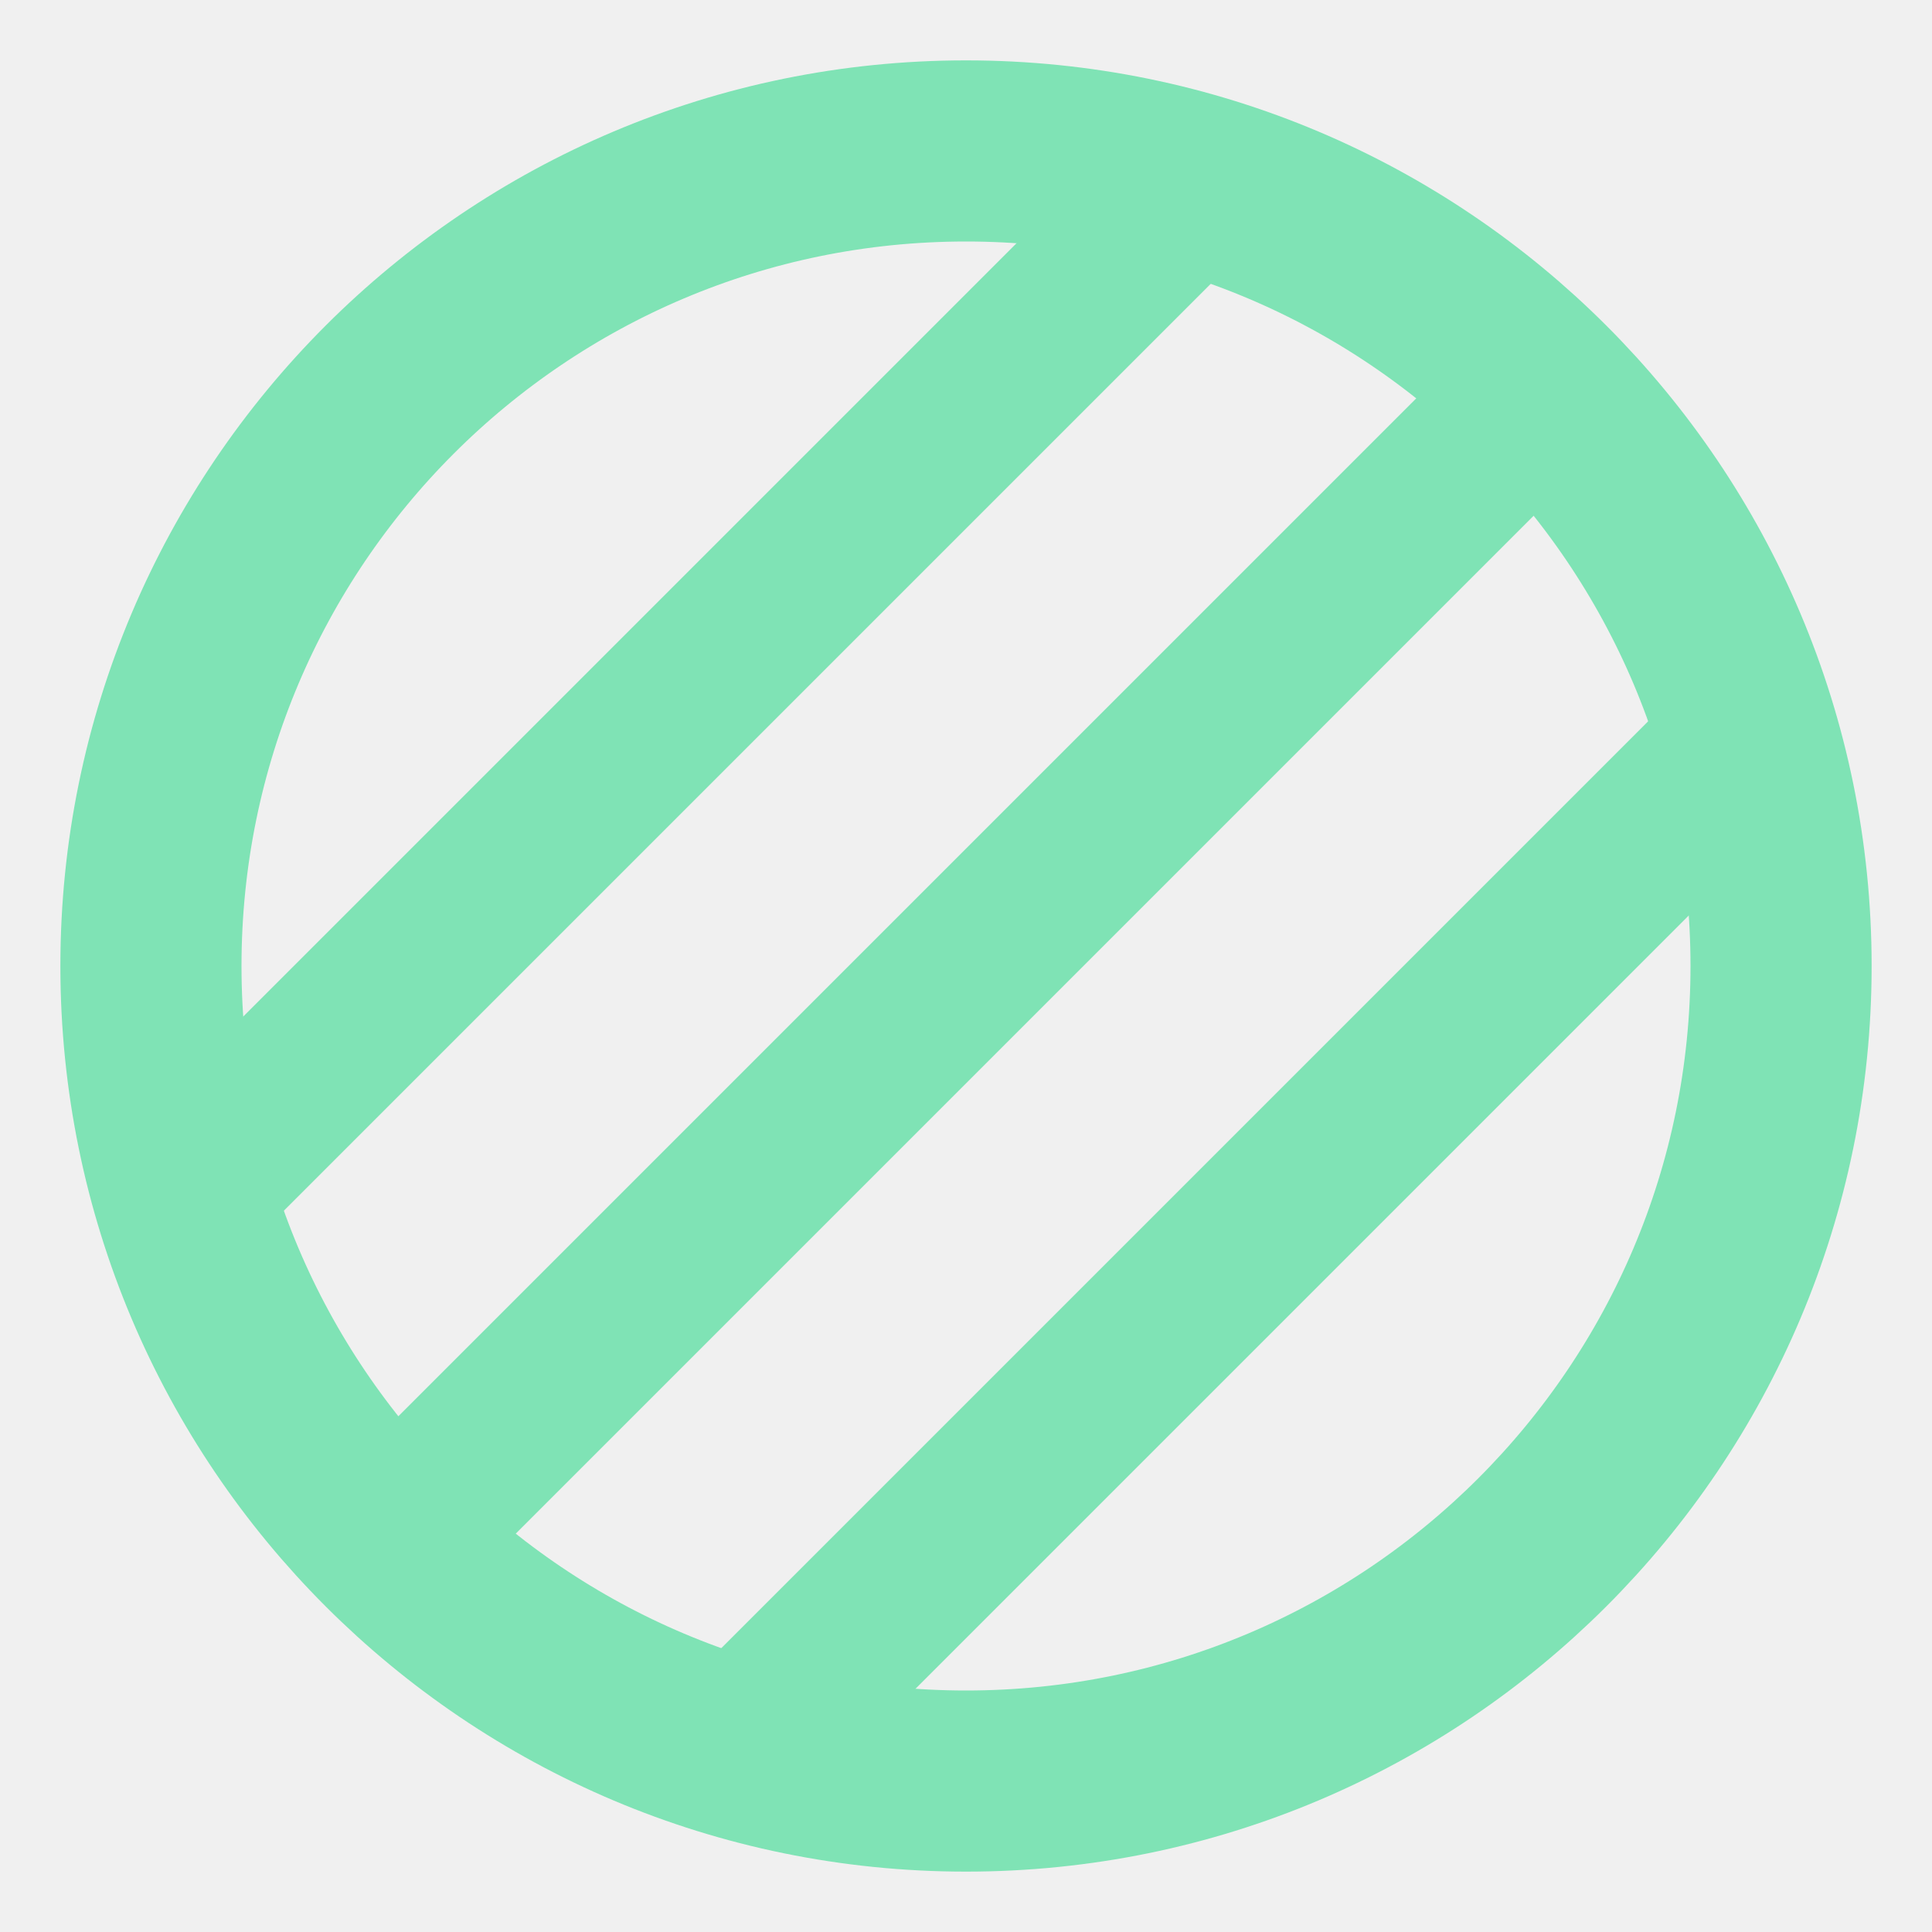
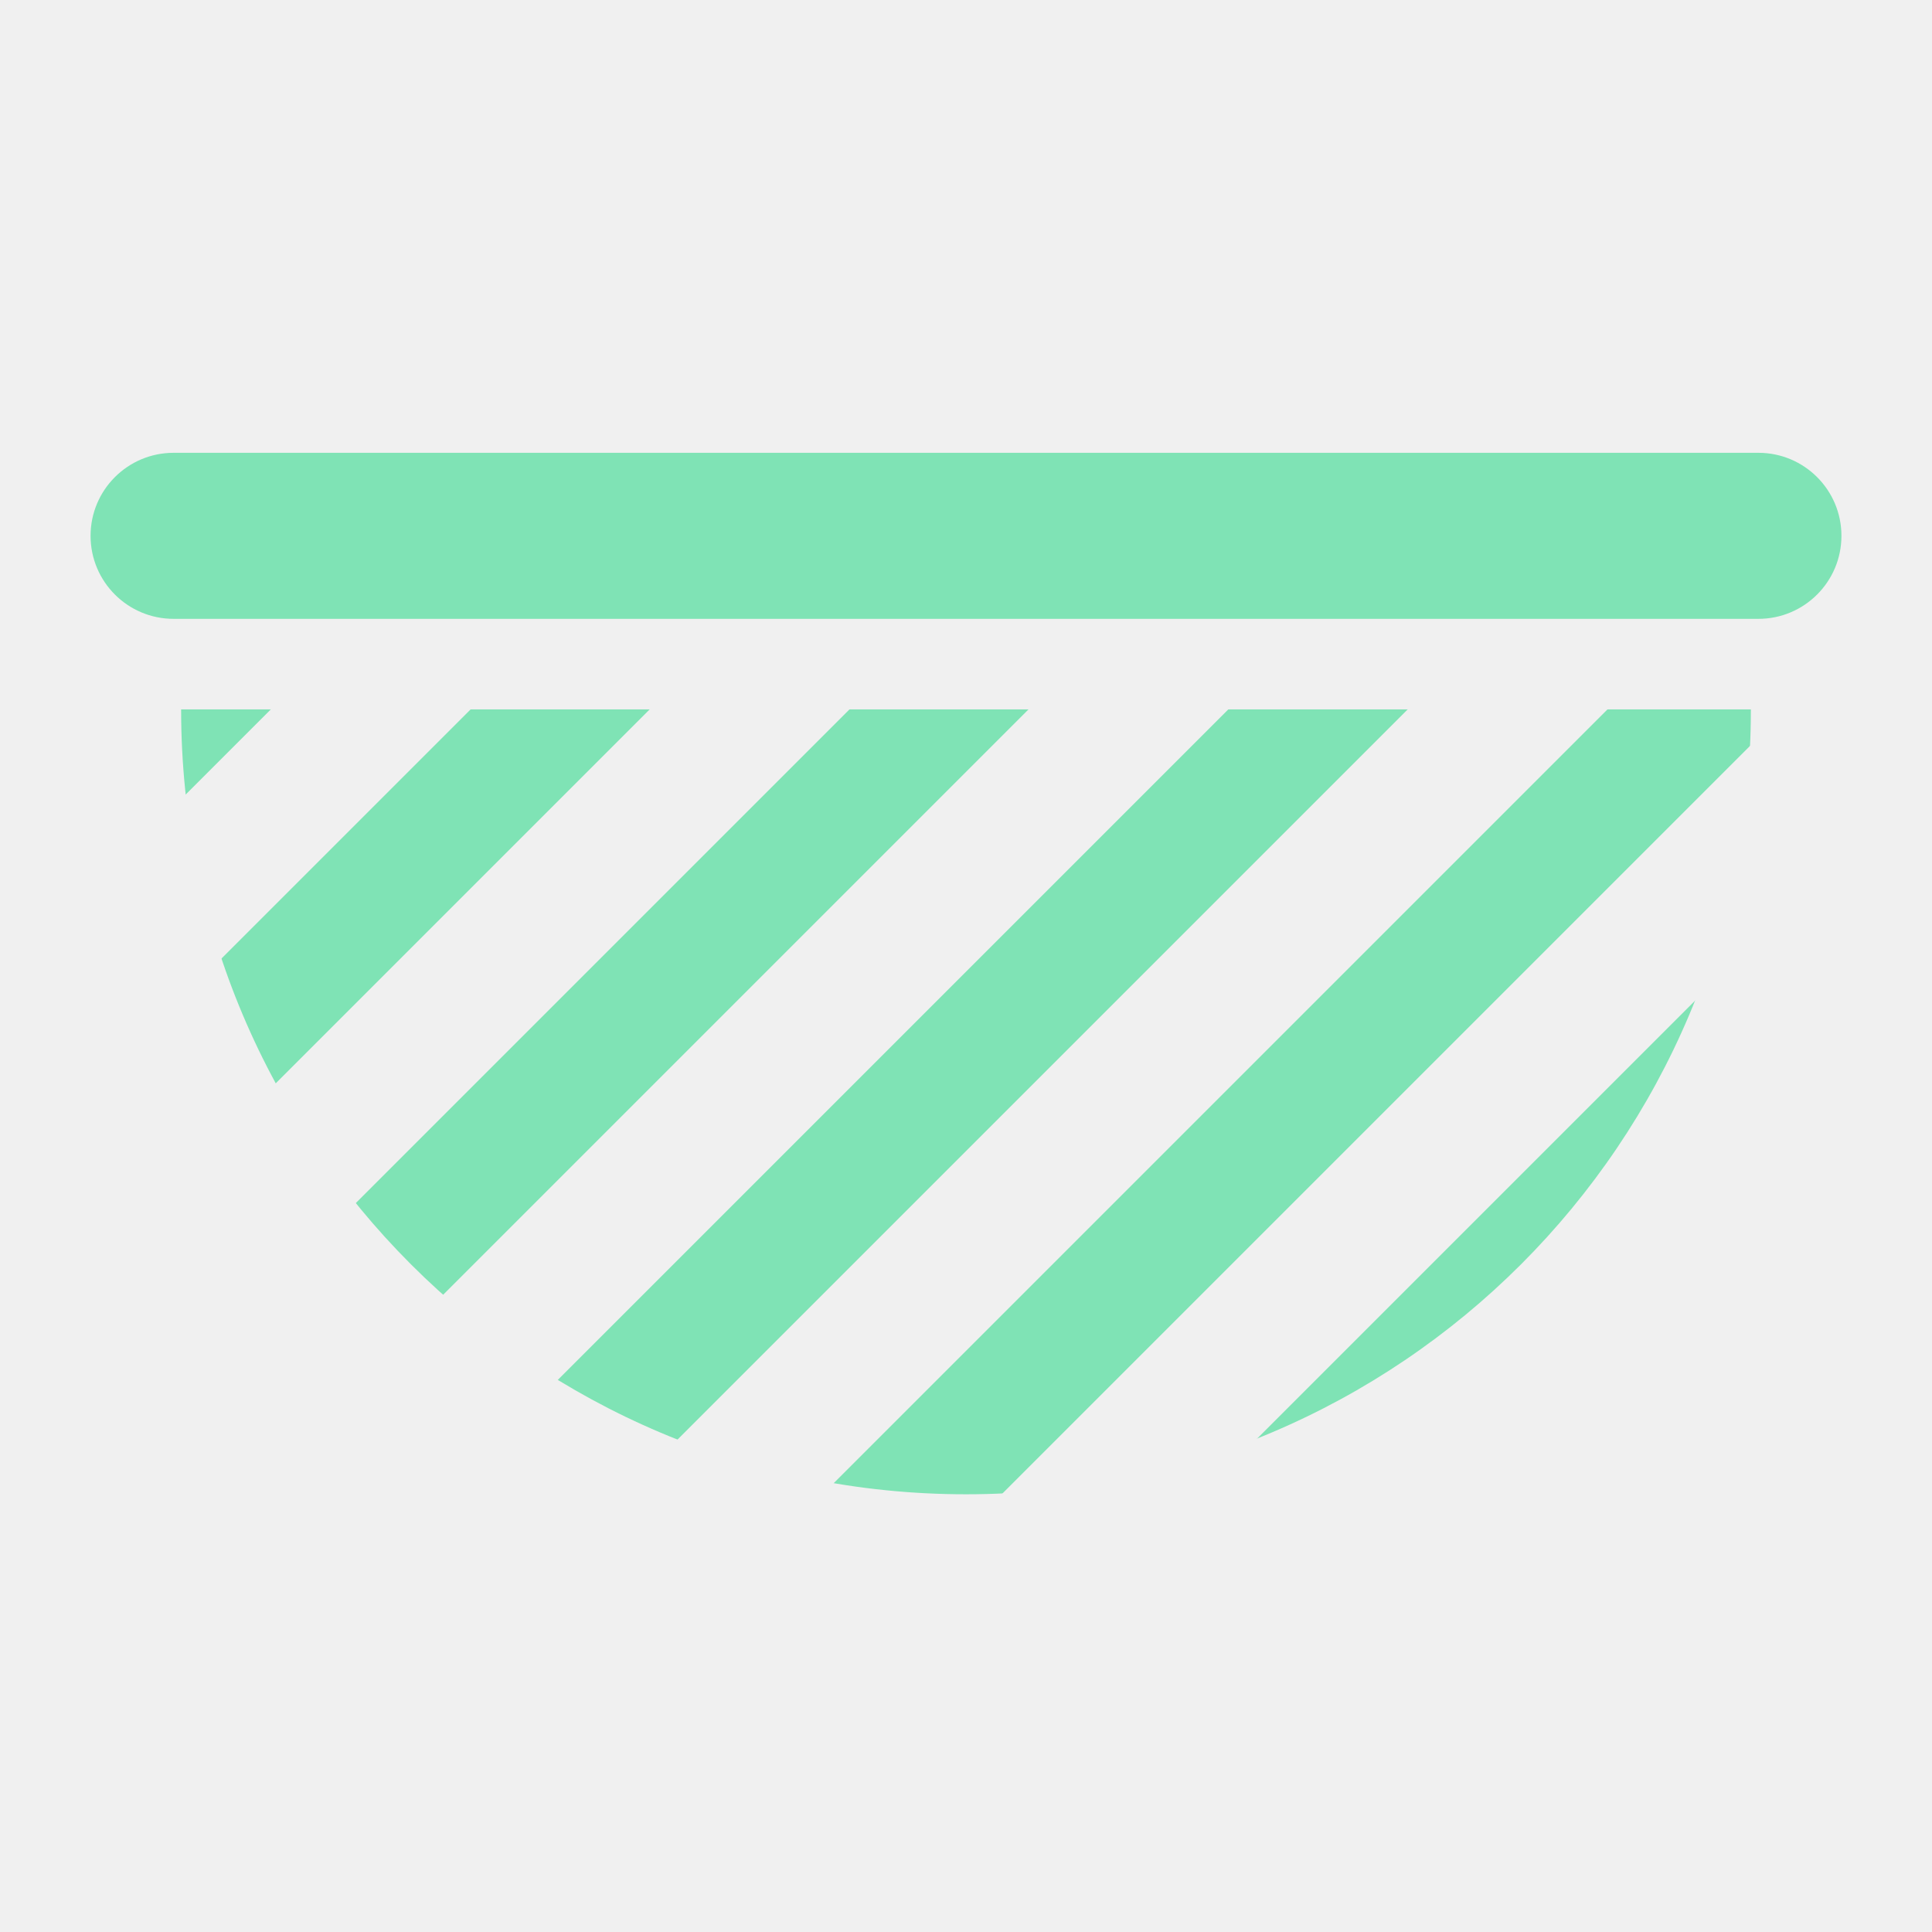
<svg xmlns="http://www.w3.org/2000/svg" viewBox="0 0 64 64" width="64" height="64">
  <defs>
-     <clipPath id="mesh">
-       <circle cx="32" cy="32" r="27" />
-     </clipPath>
+     <mask id="bowl" maskUnits="userSpaceOnUse" x="-8" y="-8" width="80" height="80">
+       <circle cx="32" cy="23.5" r="26" fill="#fff" />
+       <path d="M-8 -8H72V23.5H-8Z" fill="#000" />
+       <g stroke="#000" stroke-width="4.68">
+         <line x1="-36.22" y1="72" x2="43.78" y2="-8" />
+         <line x1="-23.67" y1="72" x2="56.33" y2="-8" />
+         <line x1="-11.12" y1="72" x2="68.88" y2="-8" />
+         <line x1="1.44" y1="72" x2="81.44" y2="-8" />
+         <line x1="13.99" y1="72" x2="93.99" y2="-8" />
+       </g>
+     </mask>
  </defs>
-   <g clip-path="url(#mesh)" stroke="#7fe3b5" stroke-width="5.5">
-     <line x1="1.6" y1="44.02" x2="44.02" y2="1.6" />
-     <line x1="10.79" y1="53.21" x2="53.21" y2="10.79" />
-     <line x1="19.98" y1="62.4" x2="62.4" y2="19.98" />
-   </g>
-   <circle cx="32" cy="32" r="27" fill="none" stroke="#7fe3b5" stroke-width="6" />
+   <rect x="3" y="15" width="58" height="5.5" rx="2.75" fill="#7fe3b5" />
+   <path d="M0 0H64V64H0Z" fill="#7fe3b5" mask="url(#bowl)" />
</svg>
